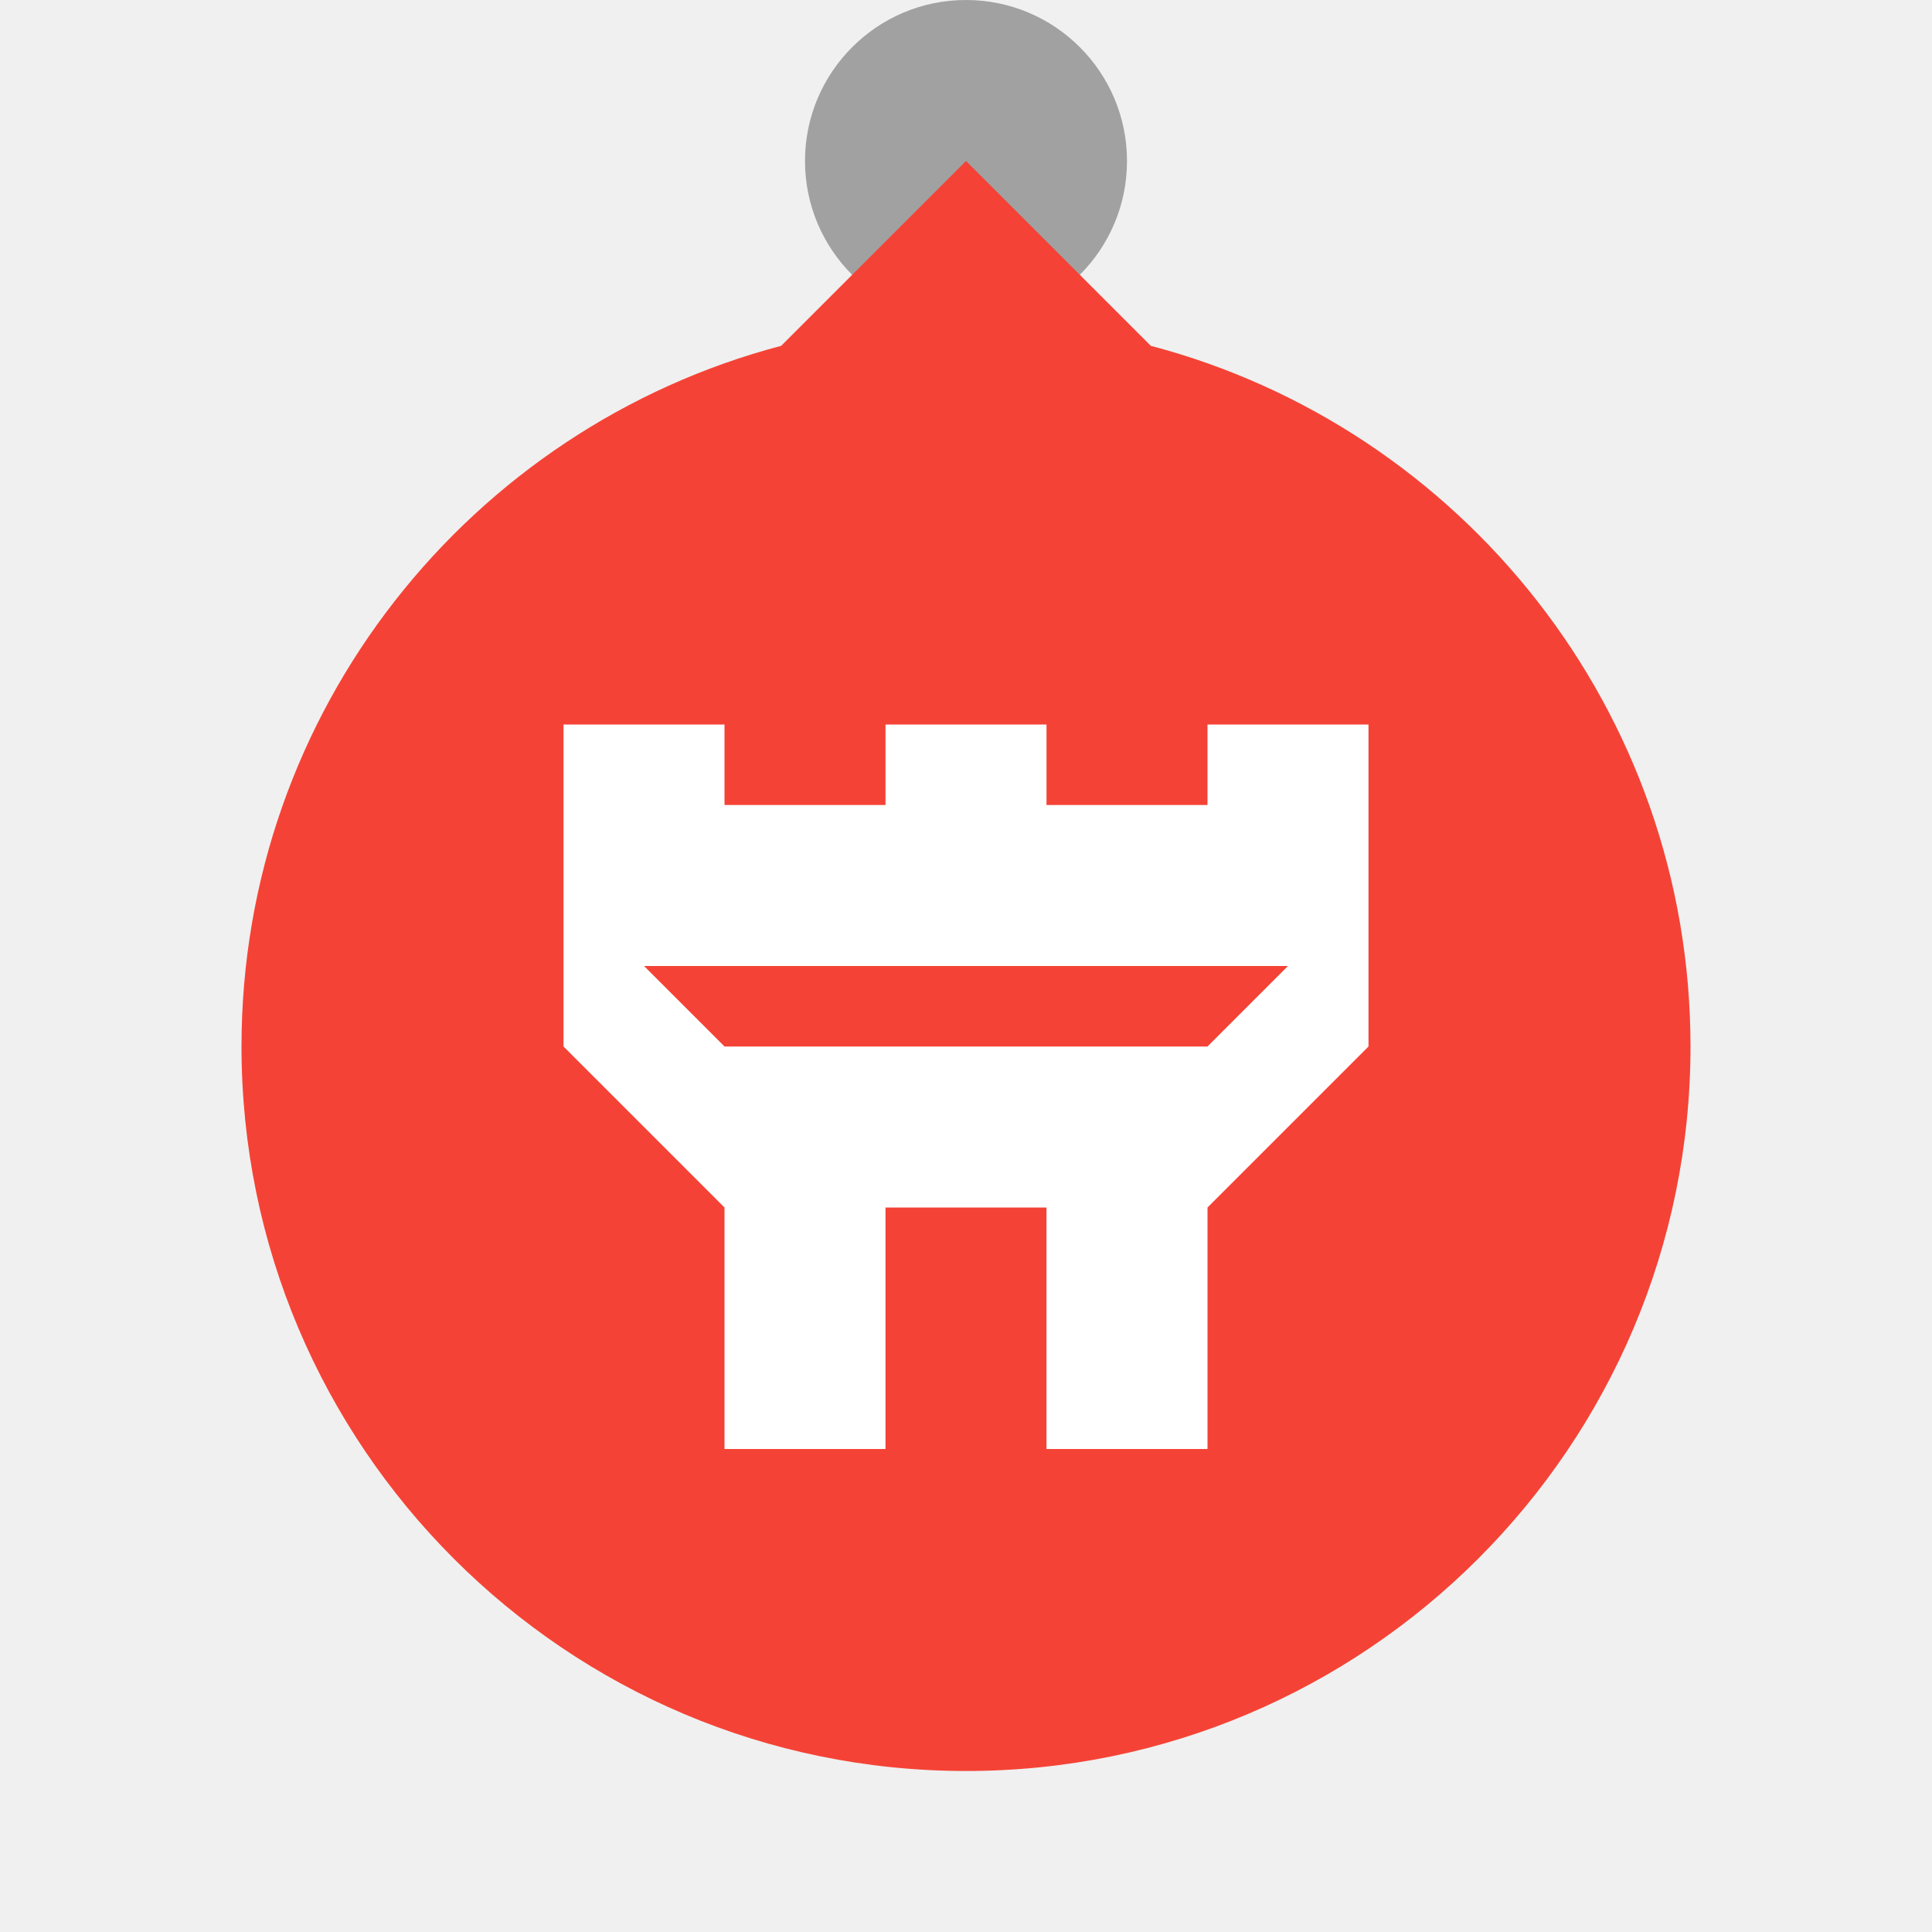
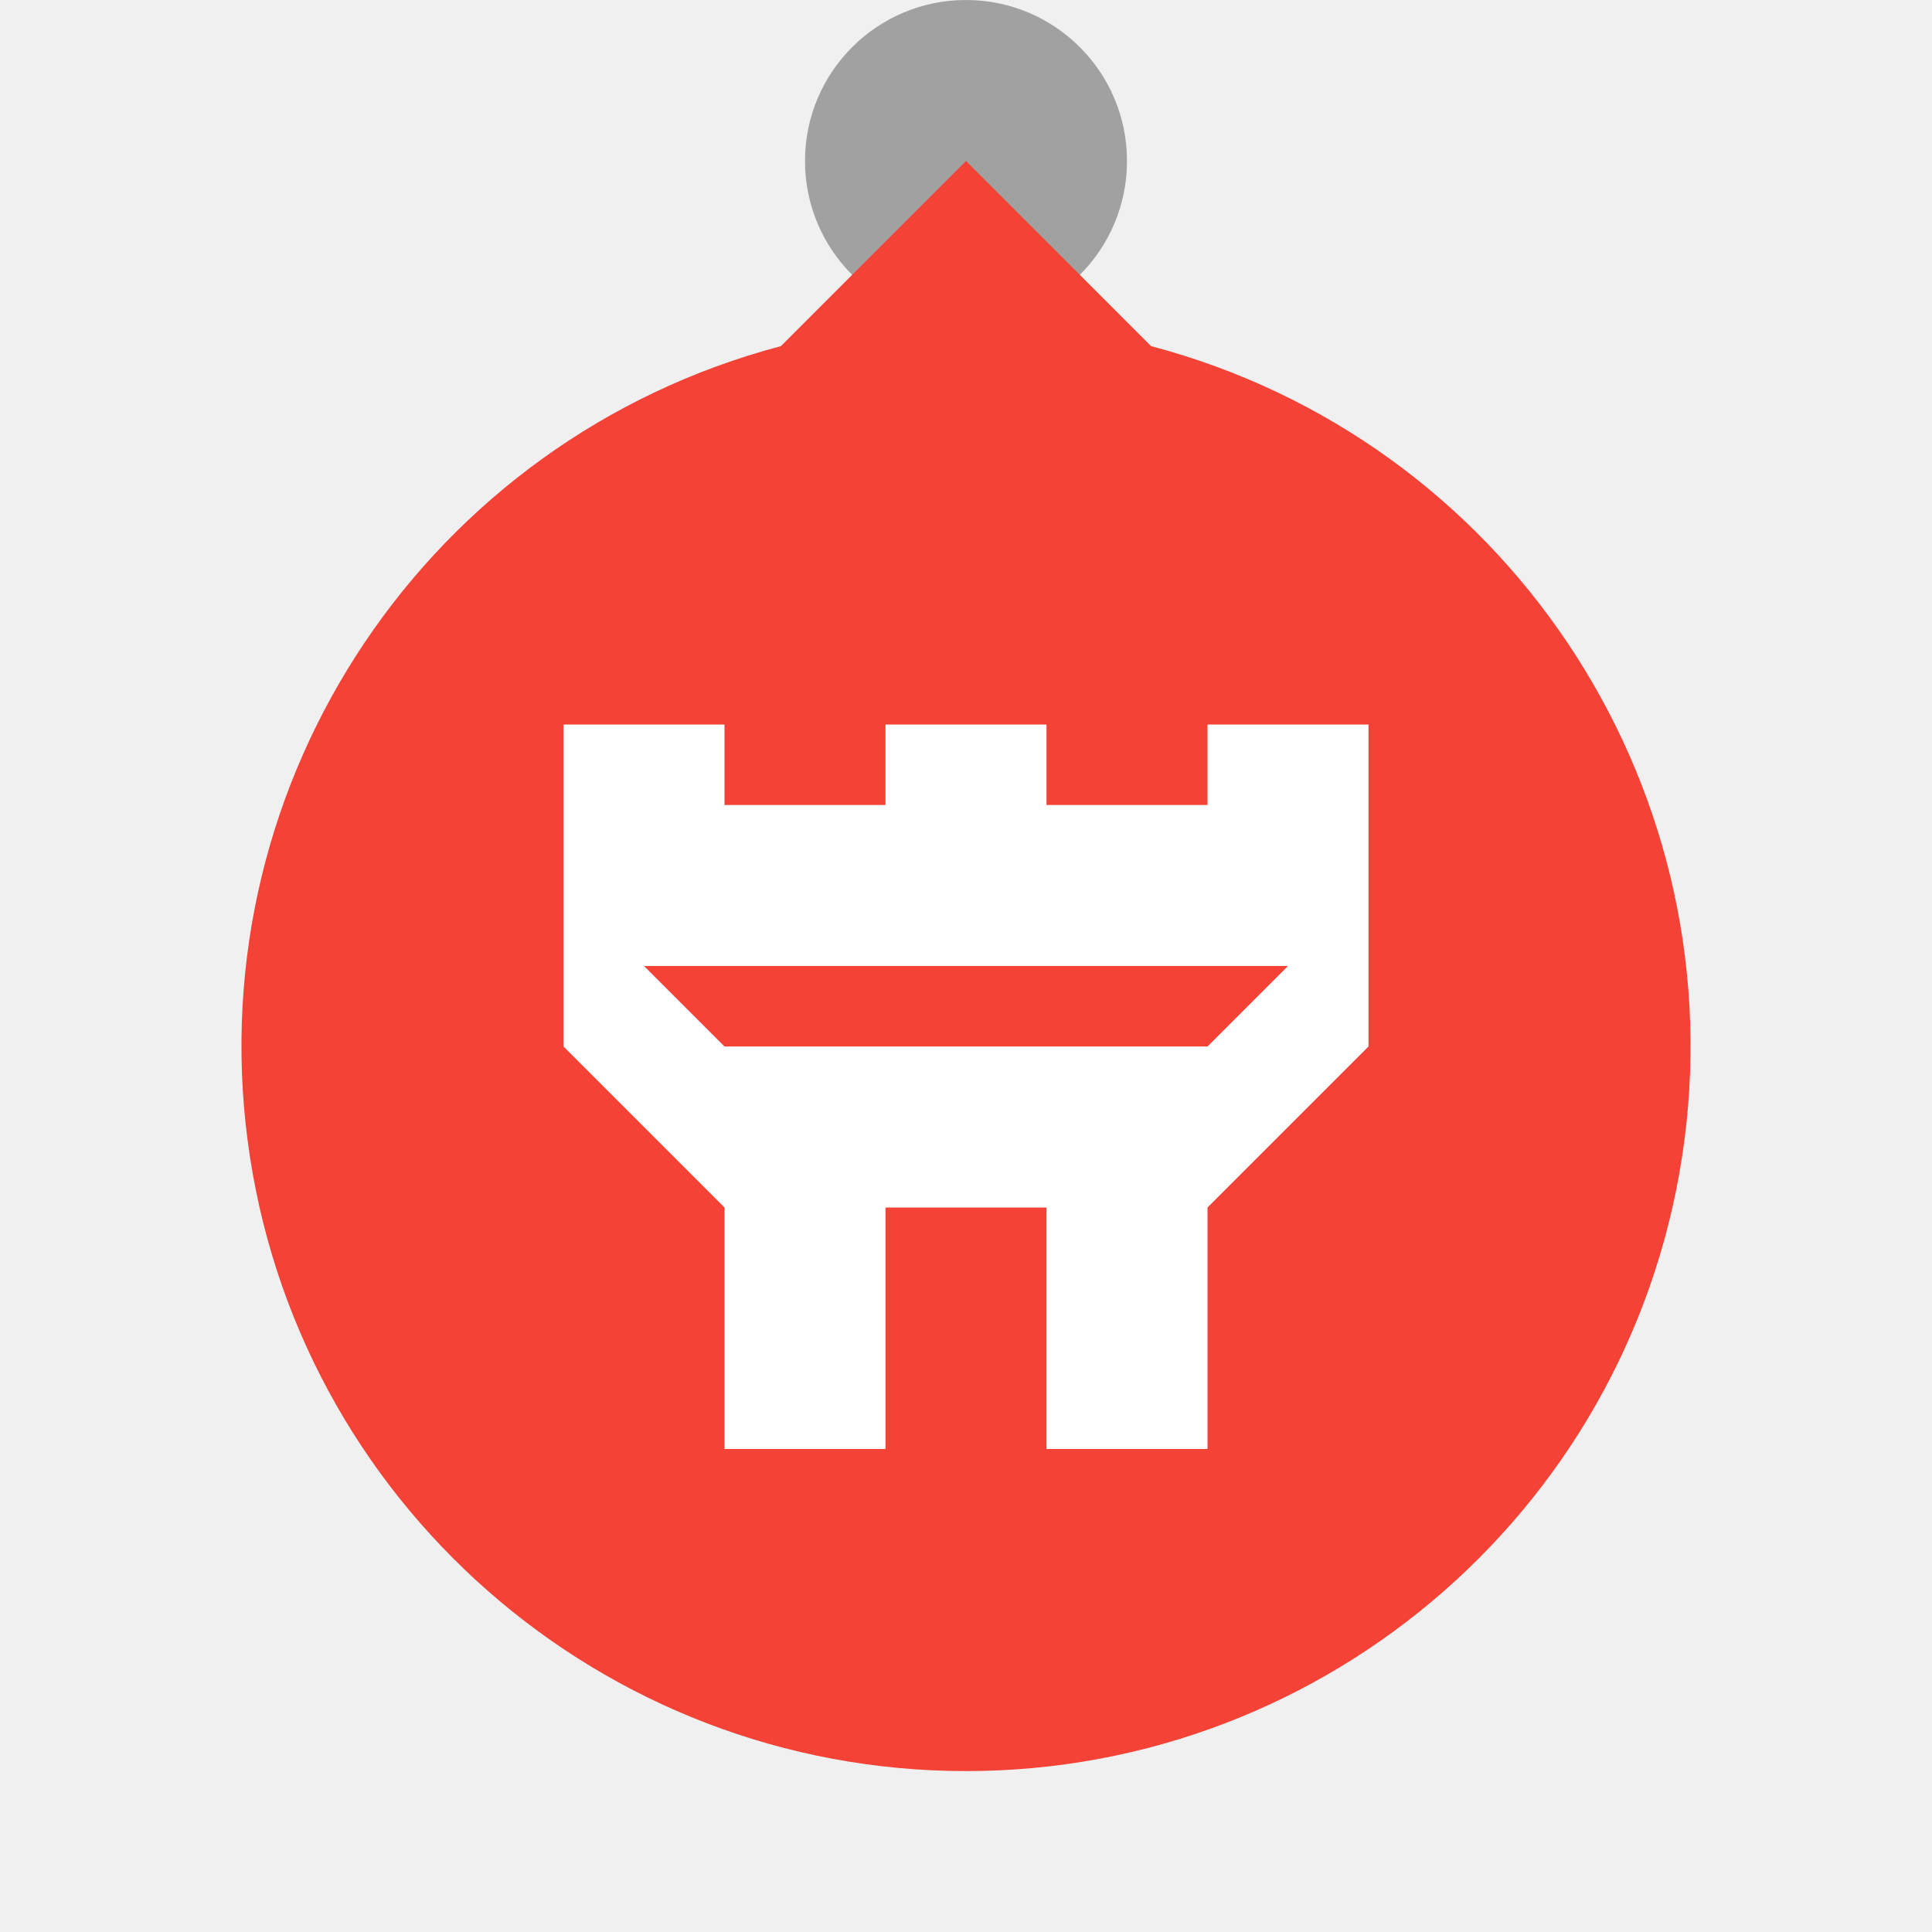
- <svg xmlns="http://www.w3.org/2000/svg" style="isolation:isolate" viewBox="0 0 24 24" width="24" height="24">
+ <svg xmlns="http://www.w3.org/2000/svg" style="isolation:isolate" width="24" height="24">
  <defs>
-     <clipPath id="_clipPath_fRSxDfzcFble0FwHUVwplp1C9wWiFGAi">
-       <rect width="24" height="24" />
+     <clipPath id="a">
+       <path d="M0 0h24v24H0z" />
    </clipPath>
  </defs>
-   <g clip-path="url(#_clipPath_fRSxDfzcFble0FwHUVwplp1C9wWiFGAi)">
-     <path d=" M 14 2 C 14 3.104 13.104 4 12 4 C 10.896 4 10 3.104 10 2 C 10 0.896 10.896 0 12 0 C 13.104 0 14 0.896 14 2 Z " fill="rgb(0,0,0)" fill-opacity="0.33" />
-     <path d=" M 9.704 4.296 L 12 2 L 14.296 4.296 C 18.153 5.312 21 8.826 21 13 C 21 17.967 16.967 22 12 22 C 7.033 22 3 17.967 3 13 C 3 8.826 5.847 5.312 9.704 4.296 Z " fill-rule="evenodd" fill="rgb(244,67,54)" />
-     <path d=" M 15 18 L 15 15 L 17 13 L 17 9 L 15 9 L 15 10 L 13 10 L 13 9 L 11 9 L 11 10 L 9 10 L 9 9 L 7 9 L 7 13 L 9 15 L 9 18 L 11 18 L 11 15 L 13 15 L 13 18 L 15 18 M 8 12 L 16 12 L 15 13 L 9 13 L 8 12 M 15 18 Z " fill-rule="evenodd" fill="rgb(255,255,255)" />
+   <g clip-path="url(#a)">
+     <path d="M14 2a2 2 0 1 1-4 0 2 2 0 0 1 4 0z" fill-opacity=".33" />
+     <path d="M9.7 4.3L12 2l2.3 2.3a9 9 0 1 1-4.6 0z" fill-rule="evenodd" fill="#F44336" />
+     <path d="M15 18v-3l2-2V9h-2v1h-2V9h-2v1H9V9H7v4l2 2v3h2v-3h2v3h2m-7-6h8l-1 1H9l-1-1m7 6z" fill-rule="evenodd" fill="#FFF" />
  </g>
</svg>
